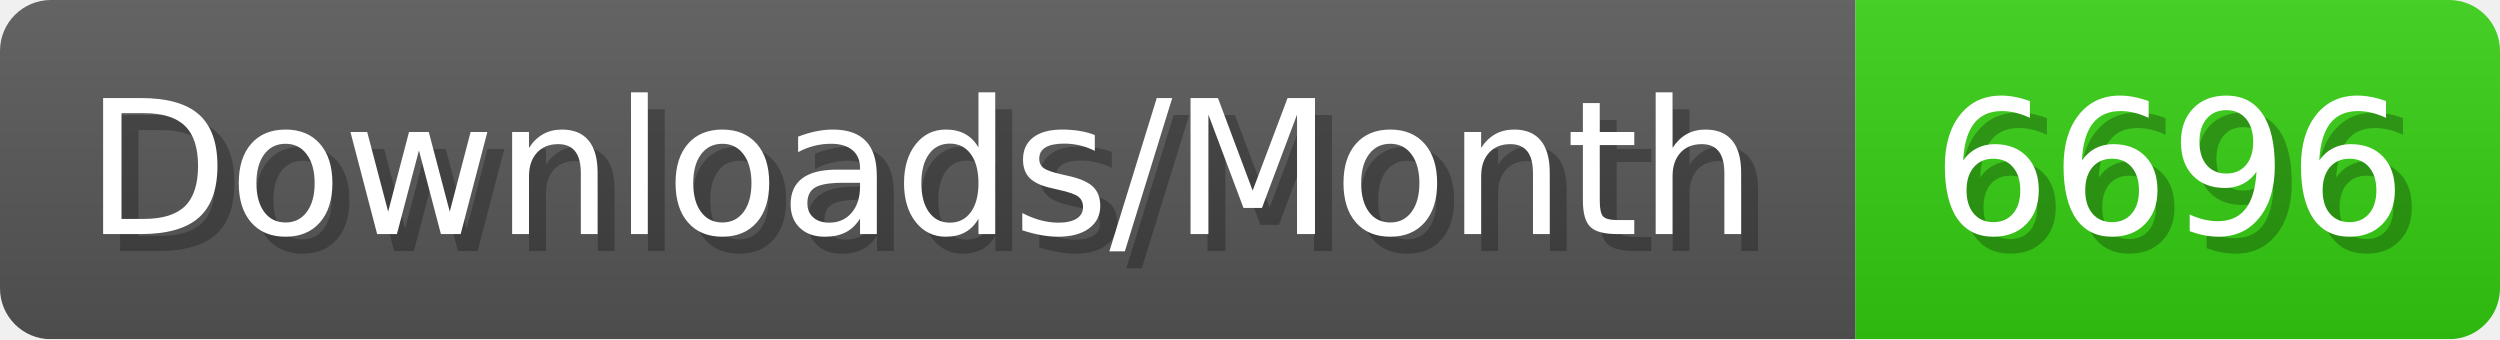
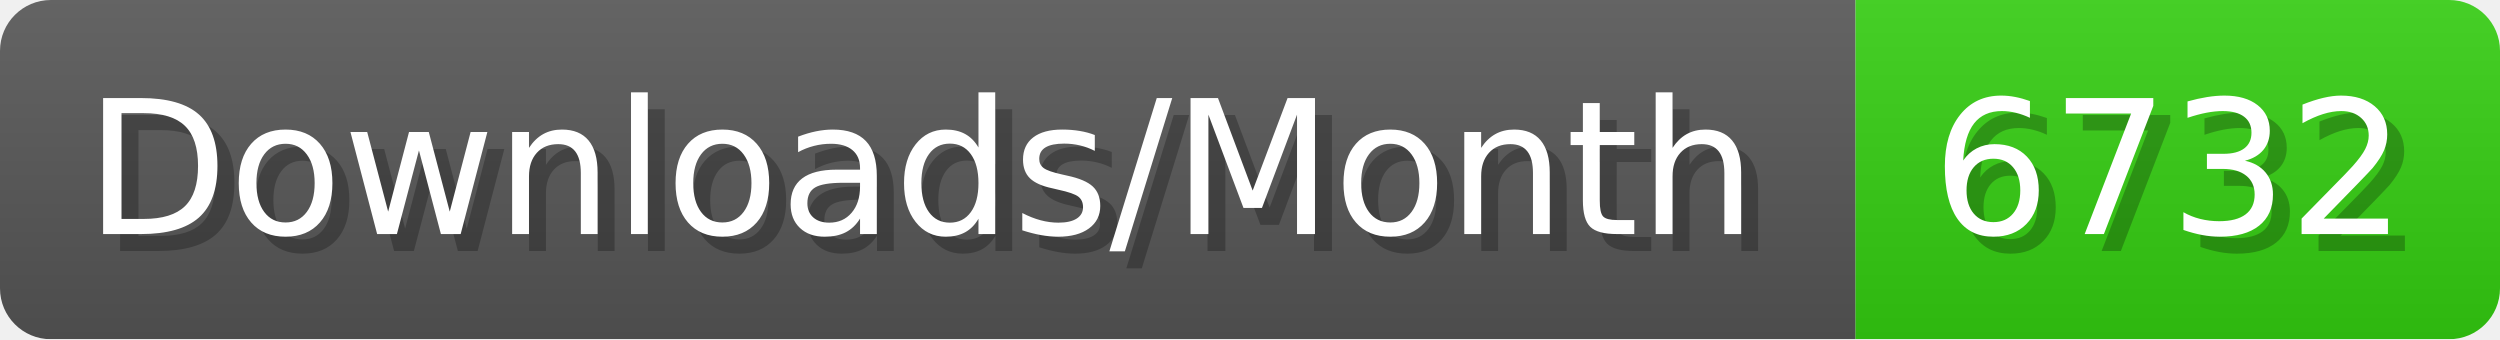
- <svg xmlns="http://www.w3.org/2000/svg" width="147.4" height="20" viewBox="0 0 1474 200" role="img" aria-label="Downloads/Month: 6696">
+ <svg xmlns="http://www.w3.org/2000/svg" width="147.4" height="20" viewBox="0 0 1474 200" role="img" aria-label="Downloads/Month: 6732">
  <linearGradient id="YlXUI" x2="0" y2="100%">
    <stop offset="0" stop-opacity=".1" stop-color="#EEE" />
    <stop offset="1" stop-opacity=".1" />
  </linearGradient>
  <mask id="JHhop">
    <rect width="1474" height="200" rx="30" fill="#FFF" />
  </mask>
  <g mask="url(#JHhop)">
    <rect width="1094" height="200" fill="#555" />
    <rect width="380" height="200" fill="#3C1" x="1094" />
    <rect width="1474" height="200" fill="url(#YlXUI)" />
  </g>
  <g aria-hidden="true" fill="#fff" text-anchor="start" font-family="Verdana,DejaVu Sans,sans-serif" font-size="110">
    <text x="60" y="148" textLength="994" fill="#000" opacity="0.25">Downloads/Month</text>
    <text x="50" y="138" textLength="994">Downloads/Month</text>
-     <text x="1149" y="148" textLength="280" fill="#000" opacity="0.25">6696</text>
-     <text x="1139" y="138" textLength="280">6696</text>
+     <text x="1149" y="148" textLength="280" fill="#000" opacity="0.25">6732</text>
+     <text x="1139" y="138" textLength="280">6732</text>
  </g>
</svg>
